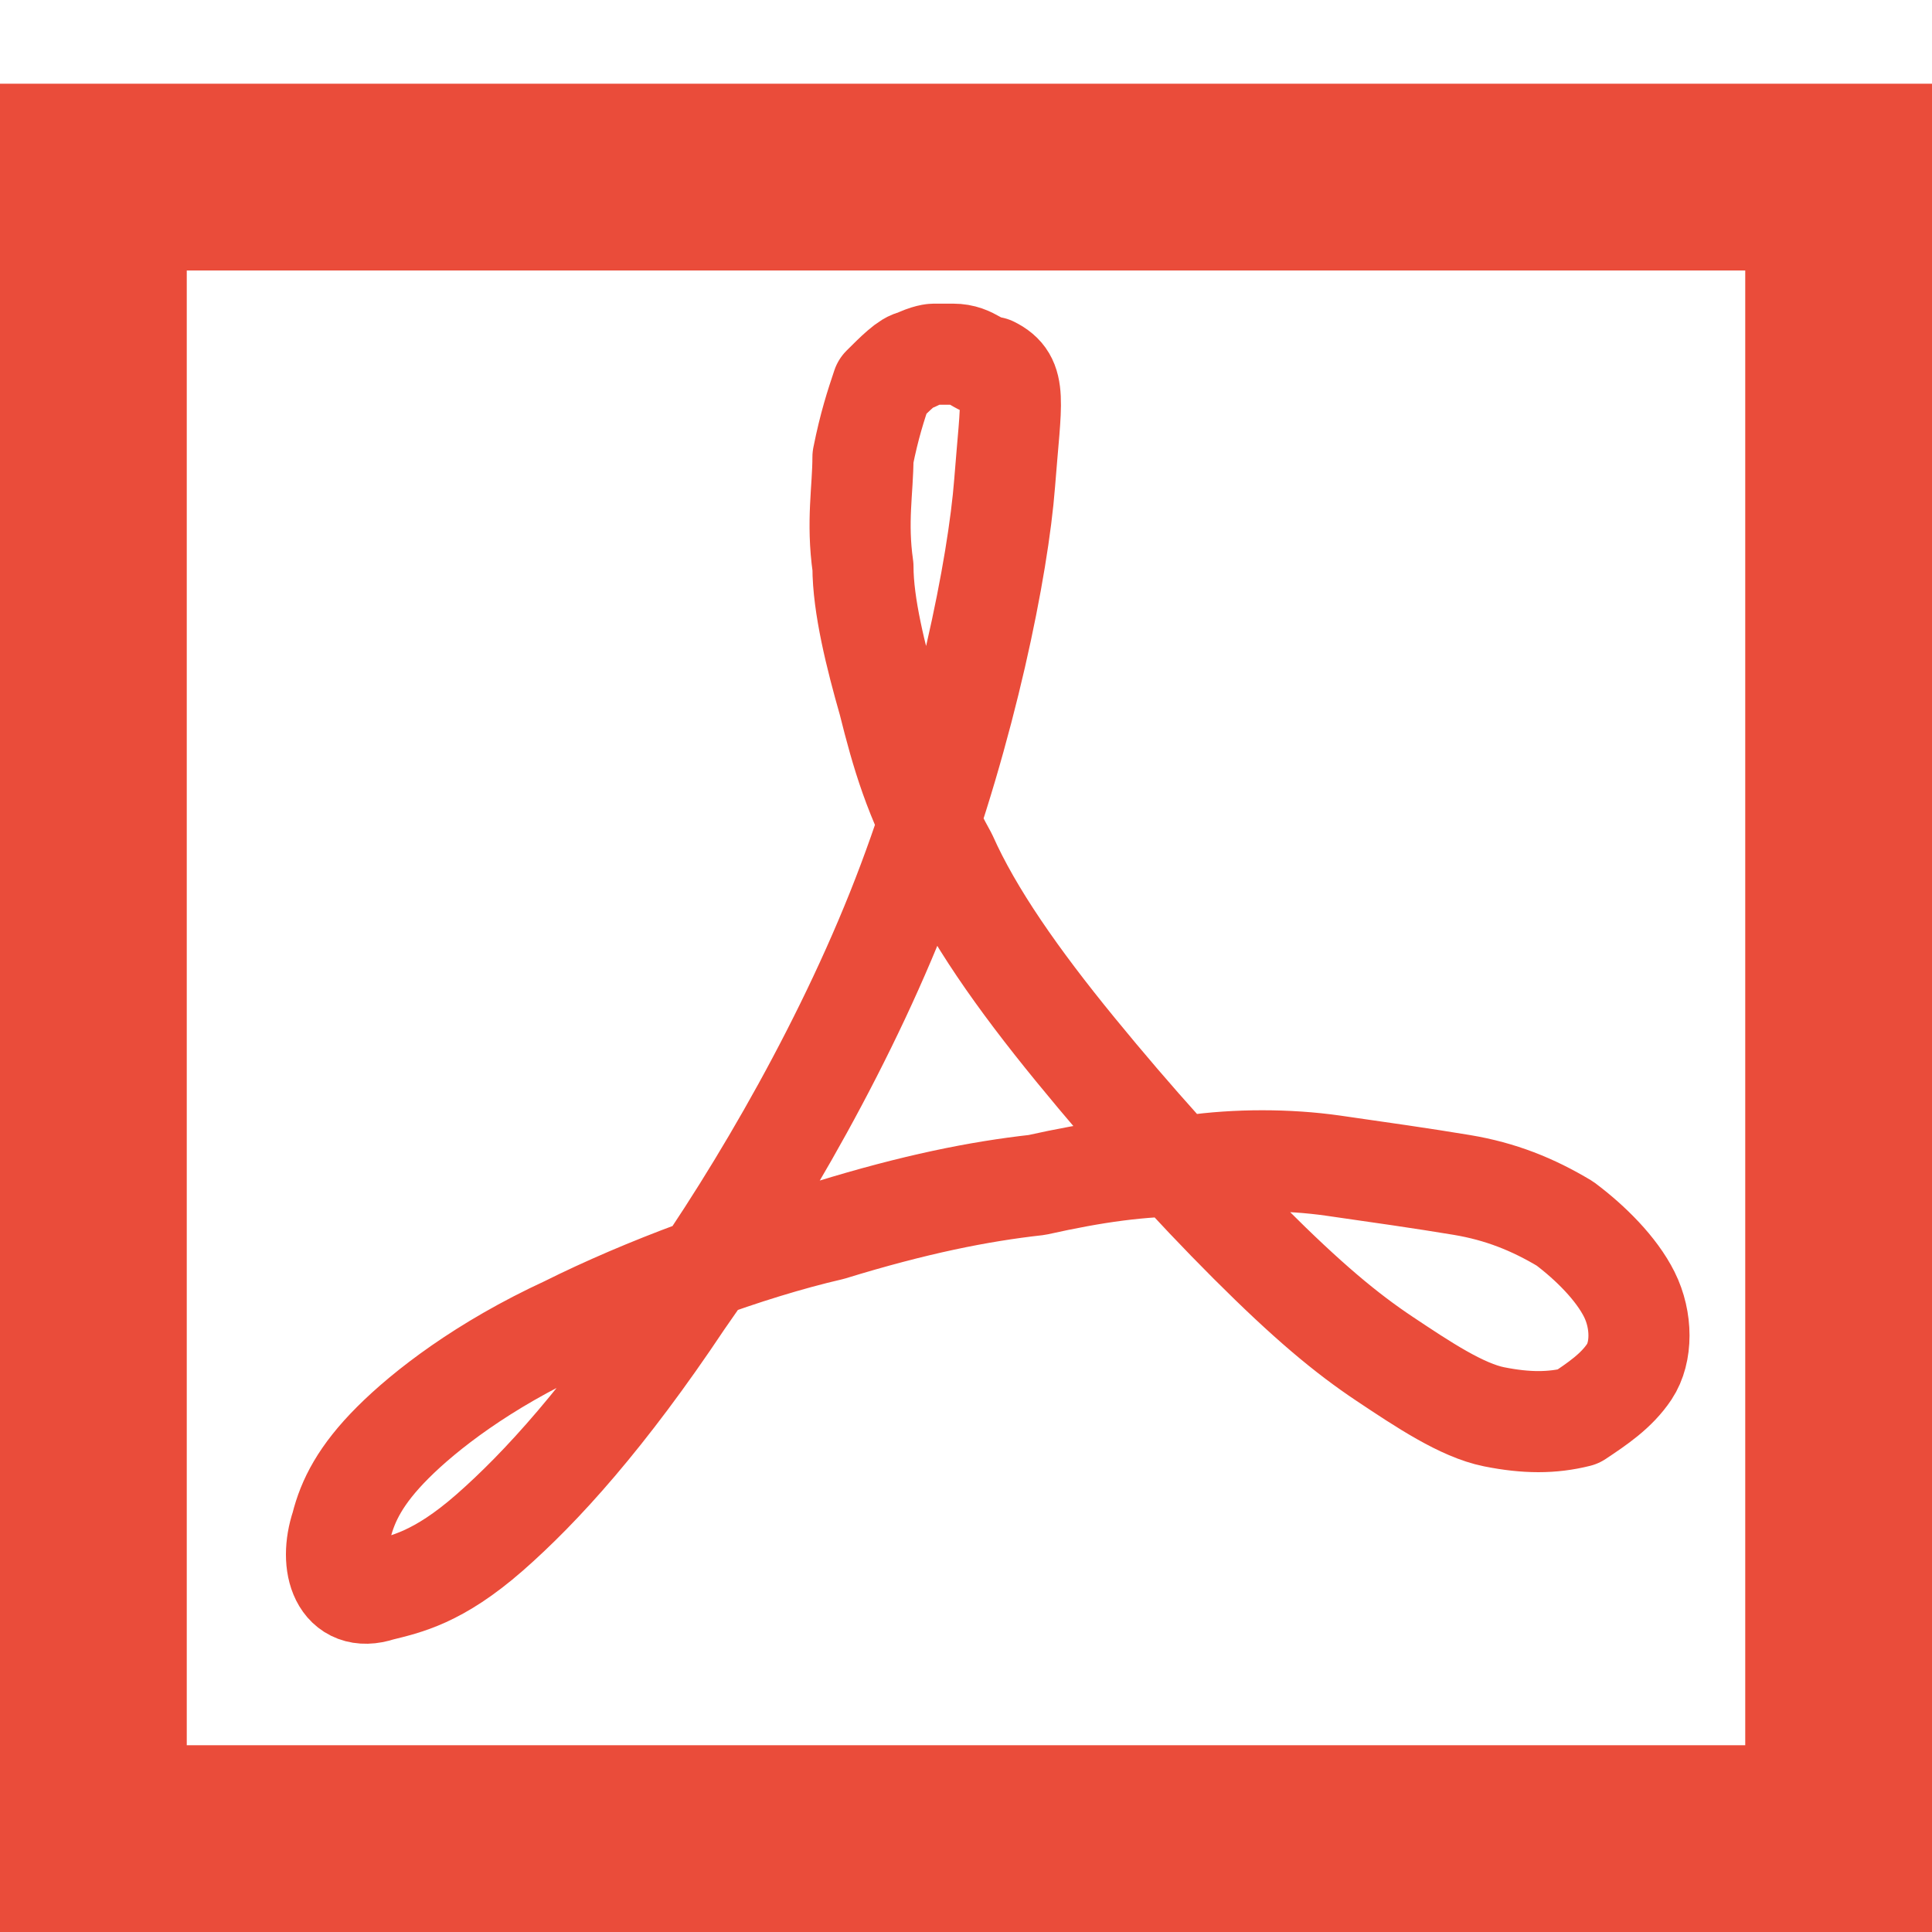
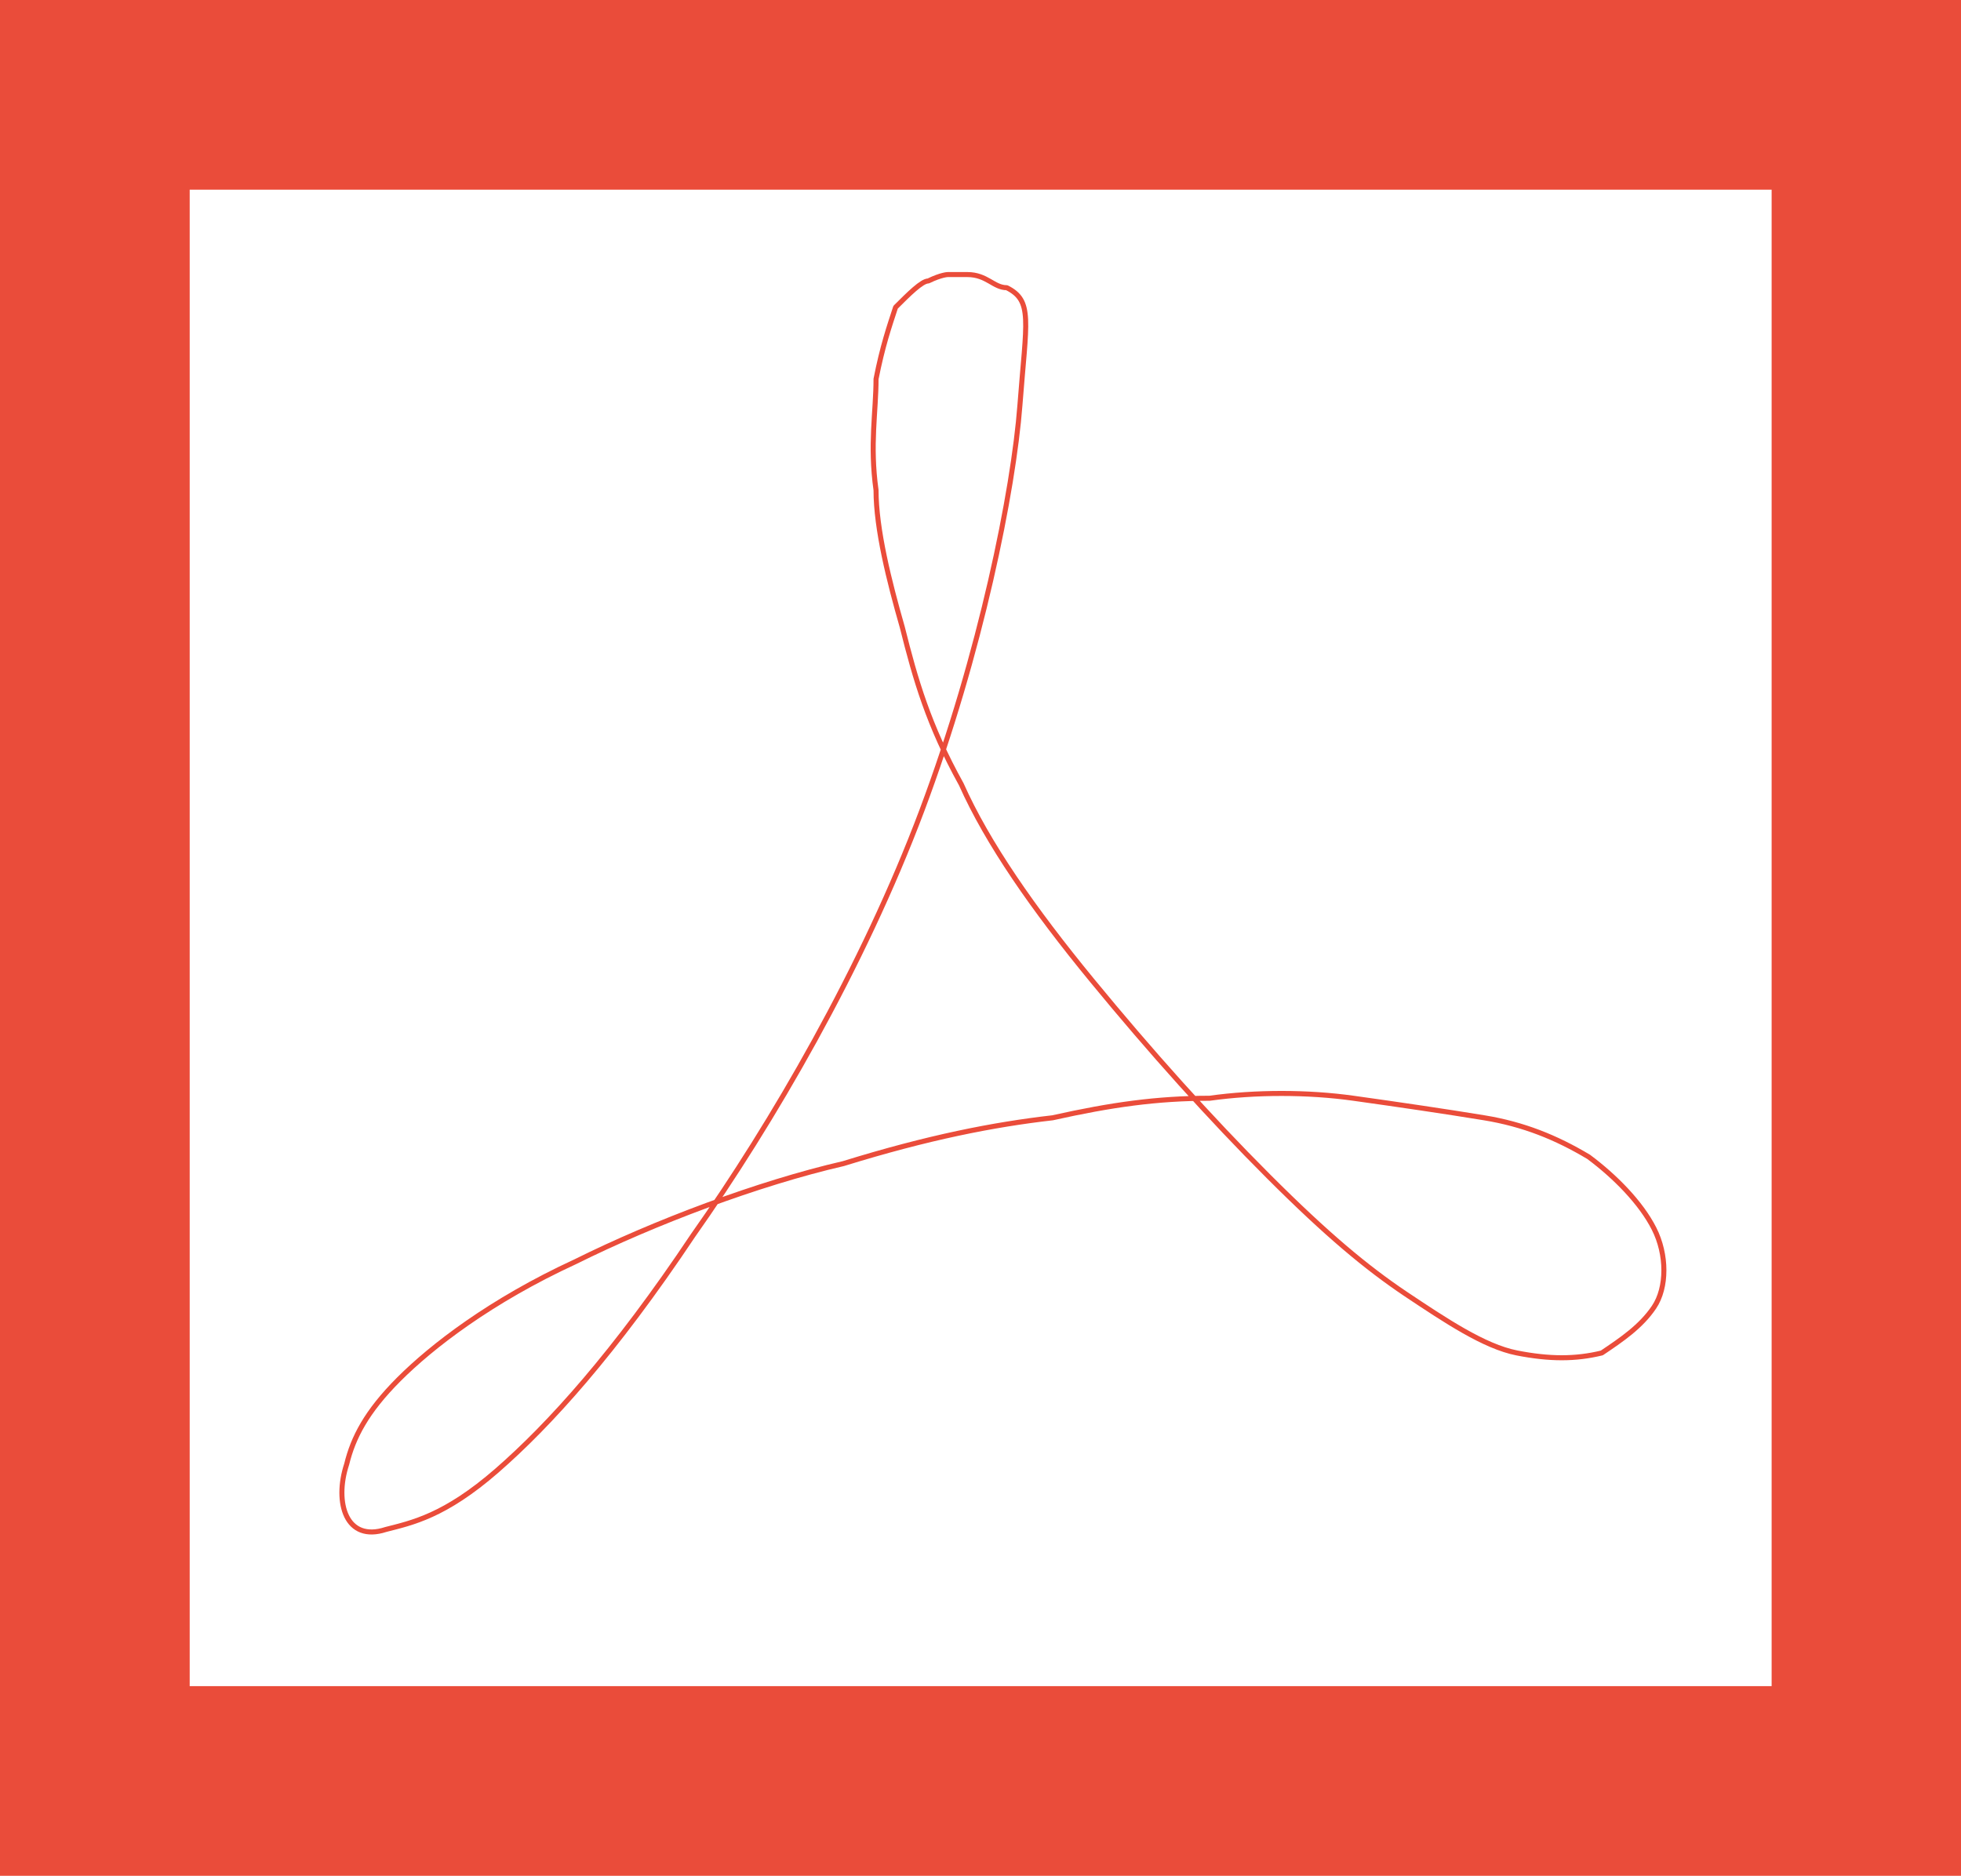
- <svg xmlns="http://www.w3.org/2000/svg" version="1.1" id="Layer_1" x="0px" y="0px" viewBox="0 0 30 30" enable-background="new 0 0 30 30" xml:space="preserve" style="stroke-width: 0px; background-color: white;">
+ <svg xmlns="http://www.w3.org/2000/svg" version="1.1" id="Layer_1" x="0px" y="0px" viewBox="0 116.5 612 585.5" enable-background="new 0 116.5 612 585.5" xml:space="preserve">
+   <path fill="none" d="z" />
  <g>
-     <path fill="#EA4C3A" d="M30,30H0V1.3h30V30 M2.9,27.1h24.2V4.2H2.9" />
-     <path fill="none" stroke="#EA4C3A" stroke-width="1.57" stroke-linejoin="round" stroke-miterlimit="10" d="M15.4,5.7   c0.4,0.2,0.3,0.5,0.2,1.8c-0.1,1.3-0.6,3.8-1.5,6.2c-0.9,2.4-2.3,4.8-3.5,6.5c-1.2,1.8-2.2,2.9-3,3.6c-0.8,0.7-1.3,0.8-1.7,0.9   c-0.3,0.1-0.5,0-0.6-0.2s-0.1-0.5,0-0.8c0.1-0.4,0.3-0.8,0.8-1.3c0.5-0.5,1.4-1.2,2.7-1.8c1.2-0.6,2.8-1.2,4.1-1.5   c1.3-0.4,2.3-0.6,3.2-0.7c0.9-0.2,1.6-0.3,2.4-0.3c0.7-0.1,1.5-0.1,2.2,0c0.7,0.1,1.4,0.2,2,0.3c0.6,0.1,1.1,0.3,1.6,0.6   c0.4,0.3,0.8,0.7,1,1.1c0.2,0.4,0.2,0.9,0,1.2c-0.2,0.3-0.5,0.5-0.8,0.7c-0.4,0.1-0.8,0.1-1.3,0c-0.5-0.1-1.1-0.5-1.7-0.9   c-0.6-0.4-1.2-0.9-2.1-1.8s-1.8-1.9-2.7-3c-0.9-1.1-1.6-2.1-2-3c-0.5-0.9-0.7-1.6-0.9-2.4c-0.2-0.7-0.4-1.5-0.4-2.1   c-0.1-0.7,0-1.2,0-1.7c0.1-0.5,0.2-0.8,0.3-1.1c0.2-0.2,0.4-0.4,0.5-0.4c0.2-0.1,0.3-0.1,0.3-0.1c0.1,0,0.2,0,0.3,0   C15.1,5.5,15.2,5.7,15.4,5.7z" />
+     <path fill="#EA4C3A" d="M612,702H0V116.5h612V702 M59.2,642.8h493.7V175.7H59.2" />
+     <path fill="none" stroke="#EA4C3A" stroke-width="1.57" stroke-linejoin="round" stroke-miterlimit="10" d="M314.2,206.3   c8.2,4.1,6.1,10.2,4.1,36.7s-12.2,77.5-30.6,126.5s-46.9,97.9-71.4,132.6c-24.5,36.7-44.9,59.2-61.2,73.4s-26.5,16.3-34.7,18.4   c-6.1,2-10.2,0-12.2-4.1c-2-4.1-2-10.2,0-16.3c2-8.2,6.1-16.3,16.3-26.5s28.6-24.5,55.1-36.7c24.5-12.2,57.1-24.5,83.6-30.6   c26.5-8.2,46.9-12.2,65.3-14.3c18.4-4.1,32.6-6.1,49-6.1c14.3-2,30.6-2,44.9,0c14.3,2,28.6,4.1,40.8,6.1c12.2,2,22.4,6.1,32.6,12.2   c8.2,6.1,16.3,14.3,20.4,22.4s4.1,18.4,0,24.5c-4.1,6.1-10.2,10.2-16.3,14.3c-8.2,2-16.3,2-26.5,0c-10.2-2-22.4-10.2-34.7-18.4   c-12.2-8.2-24.5-18.4-42.8-36.7c-18.4-18.4-36.7-38.8-55.1-61.2c-18.4-22.4-32.6-42.8-40.8-61.2c-10.2-18.4-14.3-32.6-18.4-49   c-4.1-14.3-8.2-30.6-8.2-42.8c-2-14.3,0-24.5,0-34.7c2-10.2,4.1-16.3,6.1-22.4c4.1-4.1,8.2-8.2,10.2-8.2c4.1-2,6.1-2,6.1-2   c2,0,4.1,0,6.1,0C308,202.2,310.1,206.3,314.2,206.3z" />
  </g>
+   <path fill="none" d="z" />
</svg>
